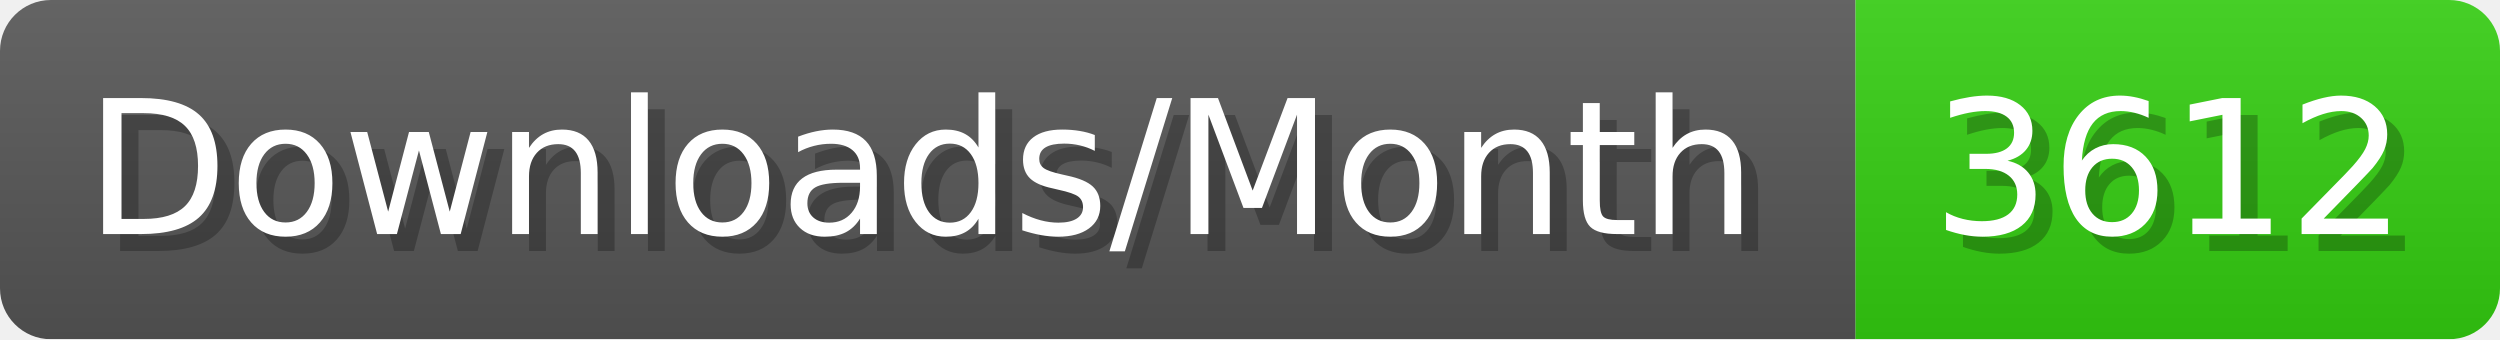
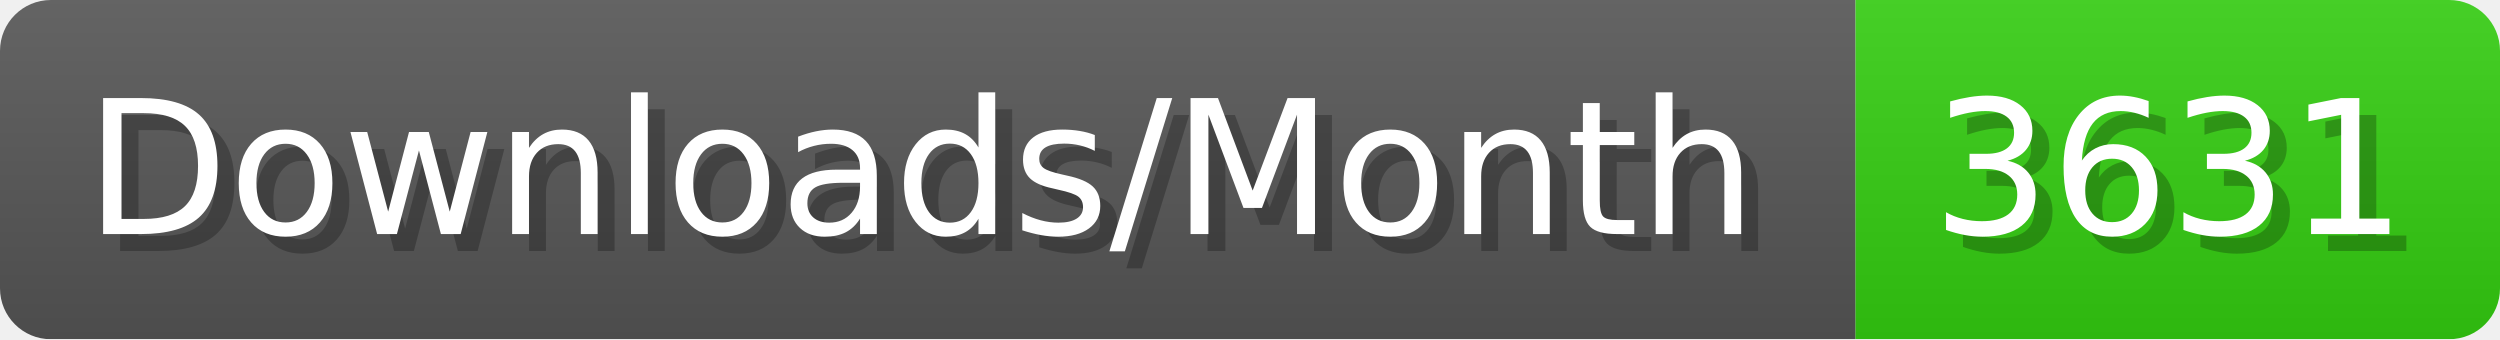
- <svg xmlns="http://www.w3.org/2000/svg" width="147.4" height="20" viewBox="0 0 1474 200" role="img" aria-label="Downloads/Month: 3612">
+ <svg xmlns="http://www.w3.org/2000/svg" width="147.4" height="20" viewBox="0 0 1474 200" role="img" aria-label="Downloads/Month: 3631">
  <linearGradient id="YlXUI" x2="0" y2="100%">
    <stop offset="0" stop-opacity=".1" stop-color="#EEE" />
    <stop offset="1" stop-opacity=".1" />
  </linearGradient>
  <mask id="JHhop">
    <rect width="1474" height="200" rx="30" fill="#FFF" />
  </mask>
  <g mask="url(#JHhop)">
    <rect width="1094" height="200" fill="#555" />
    <rect width="380" height="200" fill="#3C1" x="1094" />
    <rect width="1474" height="200" fill="url(#YlXUI)" />
  </g>
  <g aria-hidden="true" fill="#fff" text-anchor="start" font-family="Verdana,DejaVu Sans,sans-serif" font-size="110">
    <text x="60" y="148" textLength="994" fill="#000" opacity="0.25">Downloads/Month</text>
    <text x="50" y="138" textLength="994">Downloads/Month</text>
-     <text x="1149" y="148" textLength="280" fill="#000" opacity="0.25">3612</text>
-     <text x="1139" y="138" textLength="280">3612</text>
+     <text x="1149" y="148" textLength="280" fill="#000" opacity="0.25">3631</text>
+     <text x="1139" y="138" textLength="280">3631</text>
  </g>
</svg>
